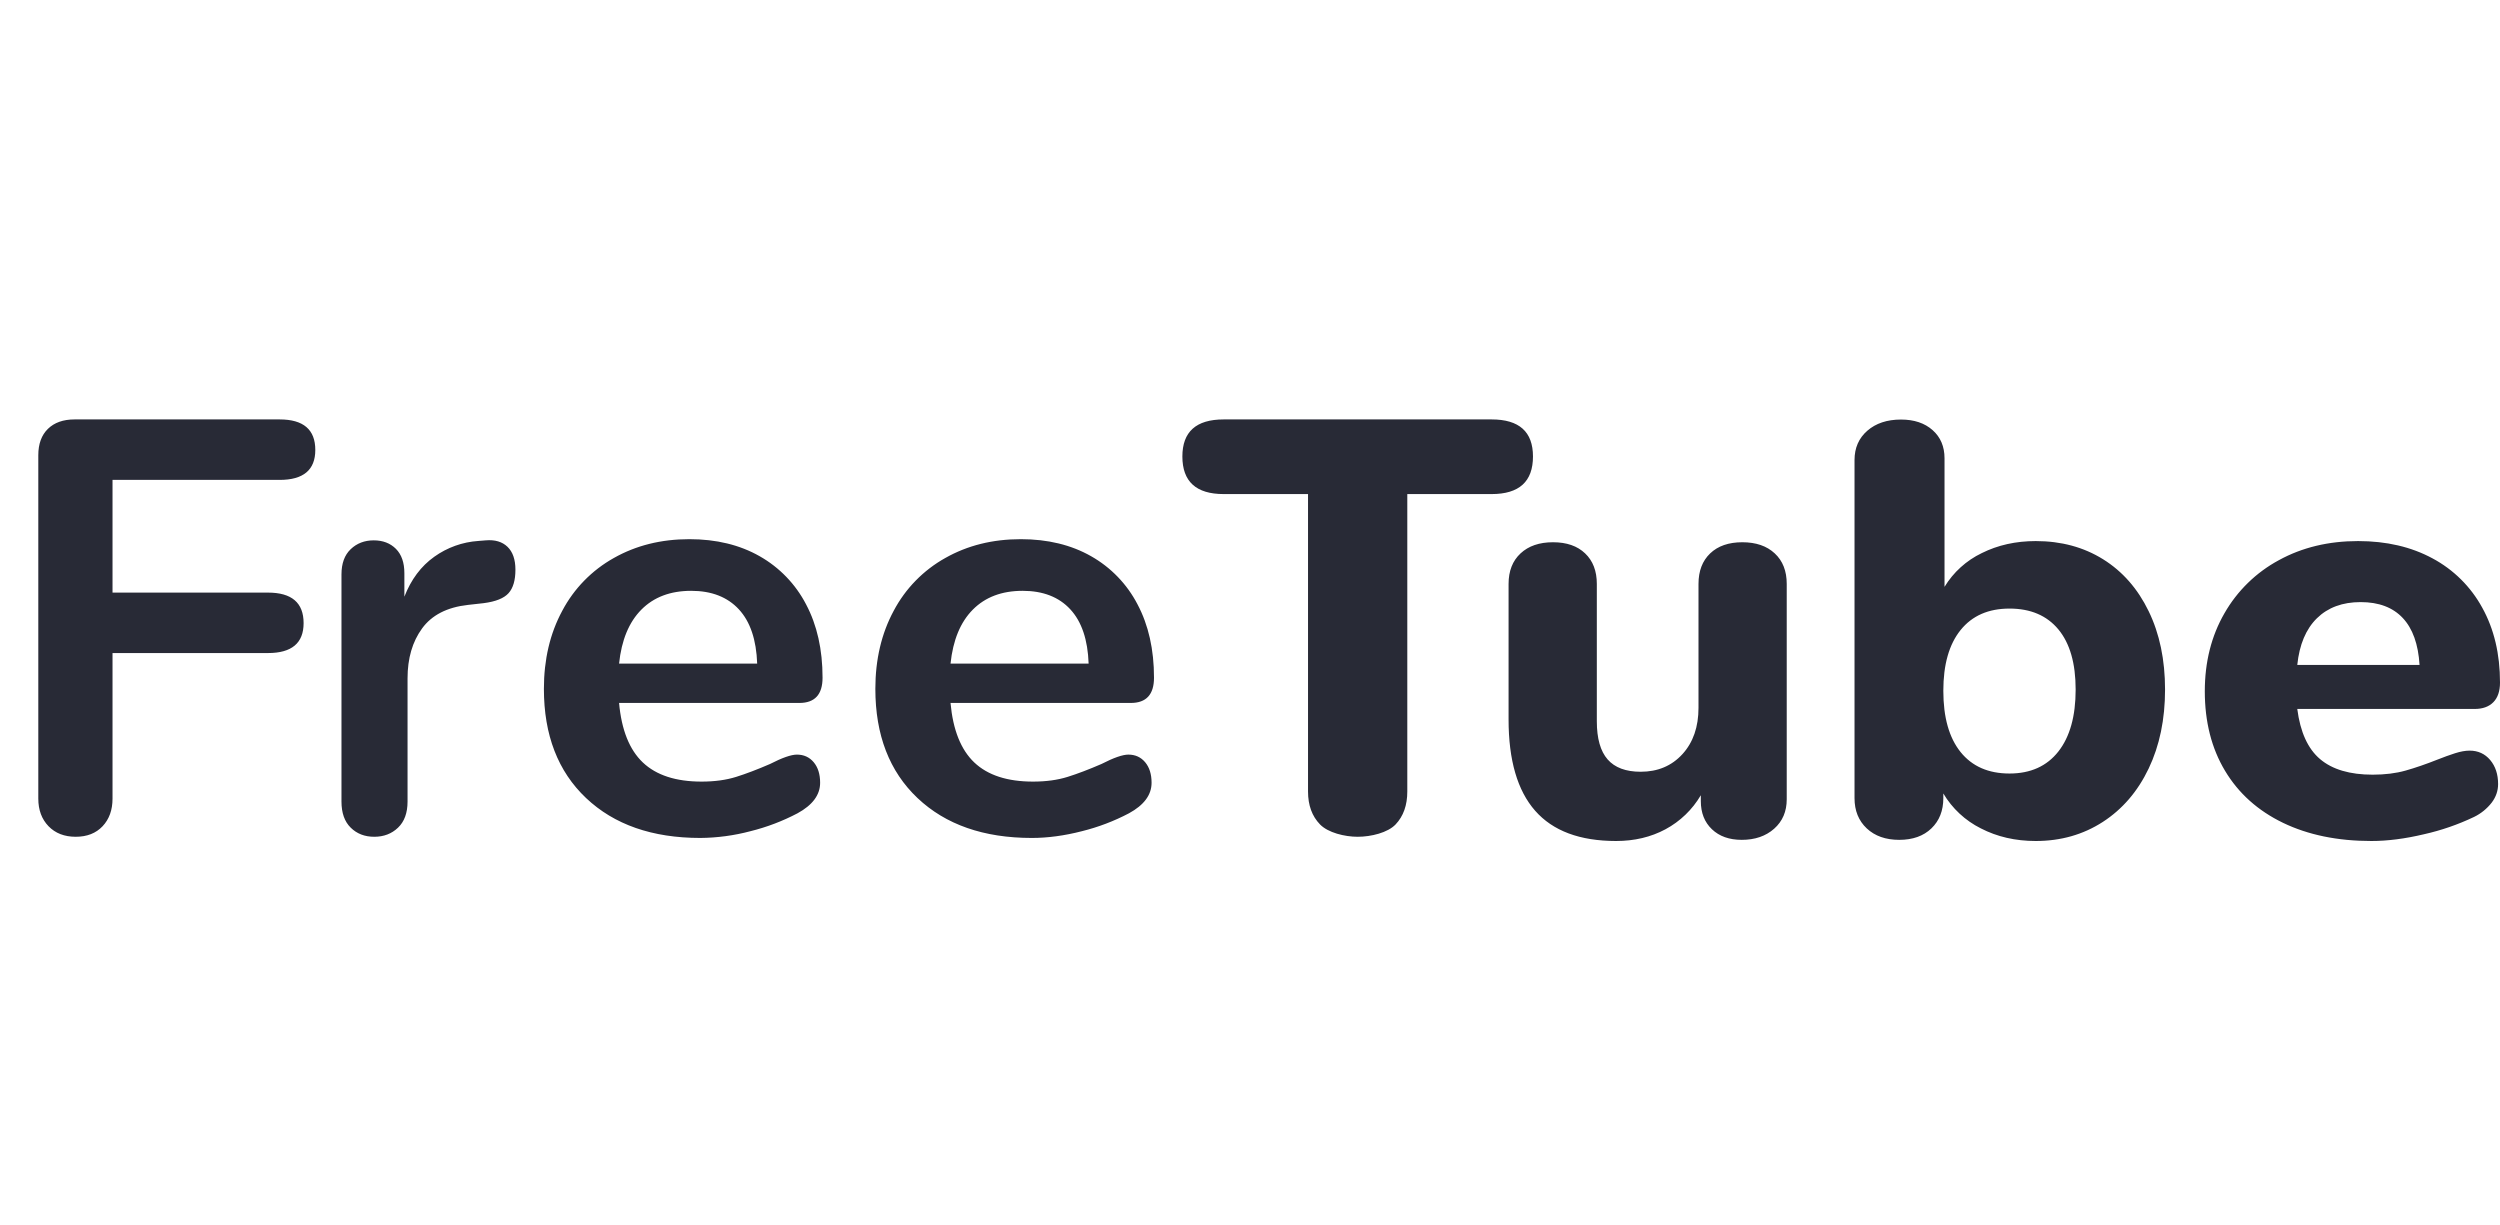
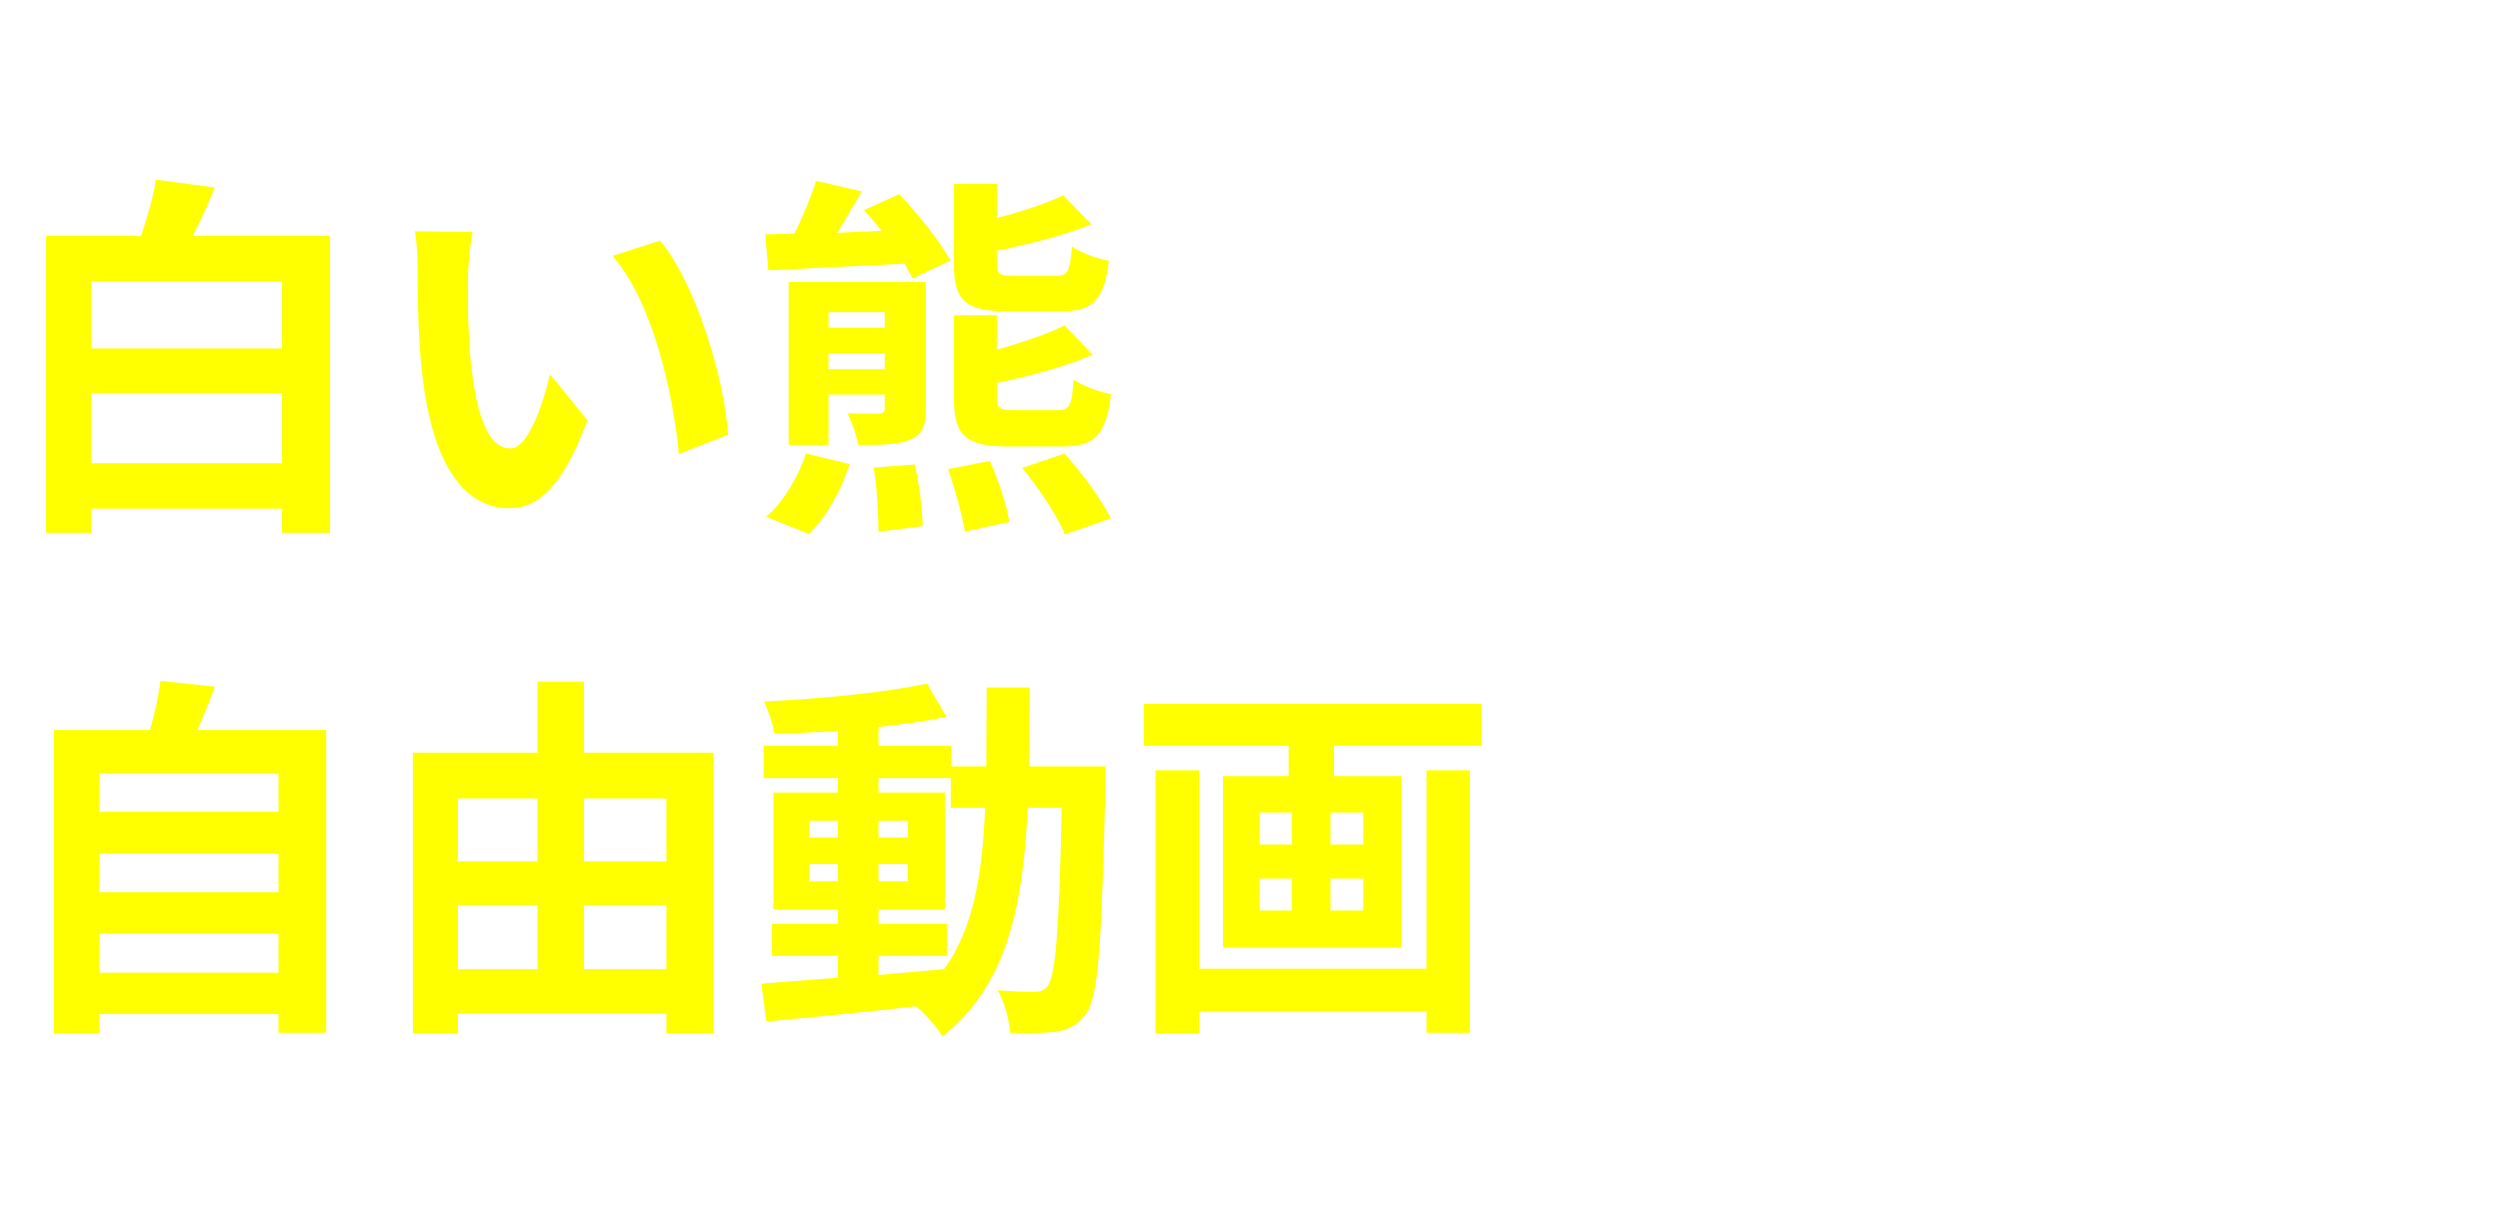
- <svg xmlns="http://www.w3.org/2000/svg" width="100" height="49" xml:space="preserve" style="fill-rule:evenodd;clip-rule:evenodd;stroke-linejoin:round;stroke-miterlimit:2">
-   <path d="M3.029 33.471c-.452 0-.815-.141-1.088-.422-.272-.282-.409-.65-.409-1.104V18.21c0-.454.129-.806.386-1.057.257-.25.612-.376 1.064-.376h8.204c.951 0 1.426.407 1.426 1.221 0 .799-.475 1.198-1.426 1.198H4.501v4.508h6.218c.95 0 1.425.407 1.425 1.221 0 .798-.475 1.197-1.425 1.197H4.501v5.823c0 .454-.132.822-.397 1.104-.265.281-.624.422-1.075.422zM19.432 21.614c.367-.031.656.055.868.258.211.204.317.509.317.916 0 .423-.092.736-.275.939-.183.204-.515.337-.994.399l-.635.071c-.832.094-1.441.407-1.829.939-.388.532-.582 1.197-.582 1.996v4.93c0 .454-.127.803-.381 1.045-.253.243-.571.364-.951.364-.381 0-.695-.121-.941-.364-.247-.242-.37-.591-.37-1.045v-9.086c0-.438.123-.775.37-1.01.246-.234.553-.352.92-.352.366 0 .662.114.888.34.226.228.338.552.338.975v.939c.268-.689.667-1.221 1.195-1.597a3.419 3.419 0 0 1 1.766-.633l.296-.024zM31.876 30.184c.277 0 .501.102.672.305.171.204.257.478.257.822 0 .485-.302.892-.905 1.221a8.382 8.382 0 0 1-1.882.716 8.06 8.06 0 0 1-2.004.27c-1.923 0-3.447-.532-4.571-1.596-1.125-1.065-1.687-2.521-1.687-4.368 0-1.174.244-2.215.734-3.122a5.2 5.2 0 0 1 2.065-2.113c.888-.502 1.894-.752 3.019-.752 1.075 0 2.012.227 2.811.681a4.7 4.7 0 0 1 1.857 1.925c.44.83.66 1.808.66 2.935 0 .673-.309 1.01-.928 1.01h-7.211c.097 1.08.415 1.874.953 2.383.538.509 1.32.763 2.347.763.521 0 .981-.063 1.381-.188.399-.125.851-.297 1.356-.516.489-.251.848-.376 1.076-.376zm-4.229-6.551c-.831 0-1.495.251-1.992.752-.497.501-.795 1.22-.892 2.16h5.524c-.033-.955-.277-1.679-.733-2.172-.457-.493-1.092-.74-1.907-.74zM45.134 30.184c.277 0 .501.102.672.305.171.204.257.478.257.822 0 .485-.302.892-.905 1.221a8.382 8.382 0 0 1-1.882.716c-.7.18-1.369.27-2.004.27-1.923 0-3.447-.532-4.571-1.596-1.125-1.065-1.687-2.521-1.687-4.368 0-1.174.245-2.215.734-3.122a5.2 5.2 0 0 1 2.065-2.113c.888-.502 1.894-.752 3.019-.752 1.075 0 2.012.227 2.811.681a4.7 4.7 0 0 1 1.857 1.925c.44.83.66 1.808.66 2.935 0 .673-.309 1.01-.928 1.01h-7.211c.098 1.08.415 1.874.953 2.383.538.509 1.32.763 2.347.763.521 0 .981-.063 1.381-.188.399-.125.851-.297 1.356-.516.489-.251.848-.376 1.076-.376zm-4.229-6.551c-.831 0-1.495.251-1.992.752-.497.501-.794 1.22-.892 2.16h5.524c-.033-.955-.277-1.679-.733-2.172-.456-.493-1.092-.74-1.907-.74zM54.307 33.471c-.521 0-1.186-.164-1.506-.494-.32-.329-.48-.768-.48-1.316V19.763h-3.374c-1.102 0-1.652-.501-1.652-1.504 0-.988.55-1.482 1.652-1.482h10.719c1.102 0 1.653.494 1.653 1.482 0 1.003-.551 1.504-1.653 1.504h-3.374v11.898c0 .548-.156.987-.468 1.316-.313.33-.981.494-1.517.494zM69.693 21.69c.545 0 .978.148 1.297.446.32.297.479.704.479 1.221v8.616c0 .486-.167.877-.502 1.175-.335.297-.768.446-1.297.446-.499 0-.896-.141-1.192-.423-.297-.282-.445-.658-.445-1.127v-.235a3.63 3.63 0 0 1-1.414 1.362c-.584.313-1.242.469-1.975.469-1.449 0-2.528-.403-3.237-1.209-.709-.806-1.064-2.023-1.064-3.651v-5.423c0-.517.16-.924.479-1.221.32-.298.752-.446 1.298-.446.545 0 .974.148 1.285.446.312.297.468.704.468 1.221v5.494c0 .688.144 1.197.432 1.526.288.329.729.493 1.321.493.685 0 1.243-.235 1.671-.704.429-.47.643-1.088.643-1.855v-4.954c0-.517.156-.924.467-1.221.312-.298.741-.446 1.286-.446zM81.429 21.643c1.017 0 1.915.242 2.694.727.779.486 1.387 1.178 1.824 2.079.437.899.655 1.944.655 3.134s-.218 2.242-.655 3.158c-.437.915-1.049 1.628-1.836 2.137-.787.508-1.681.762-2.682.762-.811 0-1.542-.168-2.194-.504a3.633 3.633 0 0 1-1.502-1.397v.187c0 .501-.159.904-.477 1.21-.317.305-.747.458-1.287.458-.54 0-.974-.153-1.299-.458-.326-.306-.489-.709-.489-1.21V18.402c0-.485.171-.876.512-1.173.342-.298.791-.447 1.347-.447.525 0 .946.141 1.264.423.318.282.477.657.477 1.127v5.142a3.534 3.534 0 0 1 1.49-1.35c.644-.321 1.363-.481 2.158-.481zm-1.049 9.298c.842 0 1.494-.294 1.955-.881.461-.587.691-1.412.691-2.477 0-1.049-.23-1.851-.691-2.407-.461-.555-1.113-.833-1.955-.833-.843 0-1.494.286-1.955.857-.461.571-.692 1.381-.692 2.43 0 1.064.231 1.882.692 2.454.461.571 1.112.857 1.955.857zM98.784 30.025c.337 0 .612.125.823.375.211.251.317.572.317.963 0 .266-.084.513-.254.74a2.005 2.005 0 0 1-.709.575 9.445 9.445 0 0 1-2.002.692c-.76.181-1.461.27-2.103.27-1.351 0-2.53-.242-3.535-.727-1.005-.486-1.778-1.178-2.318-2.078-.541-.9-.811-1.961-.811-3.182 0-1.174.262-2.214.786-3.122a5.526 5.526 0 0 1 2.179-2.125c.929-.509 1.984-.763 3.167-.763 1.132 0 2.124.231 2.977.692a4.895 4.895 0 0 1 1.989 1.973c.473.853.71 1.85.71 2.993 0 .345-.089.607-.266.787-.177.18-.427.27-.748.27h-7.095c.119.923.423 1.593.913 2.007.49.415 1.191.622 2.103.622.49 0 .929-.054 1.317-.164.389-.11.82-.258 1.293-.446.236-.094.464-.176.684-.247.219-.07.414-.105.583-.105zm-4.359-5.941c-.726 0-1.309.216-1.748.646-.439.431-.701 1.053-.786 1.867h4.891c-.051-.83-.275-1.456-.672-1.878-.397-.423-.958-.635-1.685-.635z" style="fill:#282a36;fill-rule:nonzero" />
+ <svg xmlns="http://www.w3.org/2000/svg" width="100" height="49" xml:space="preserve">
+   <text x="0" y="20" style="font-size:15px;font-weight:700;fill:#ffff00">白い熊</text>
+   <text x="0" y="40" style="font-size:15px;font-weight:700;fill:#ffff00">自由動画</text>
</svg>
